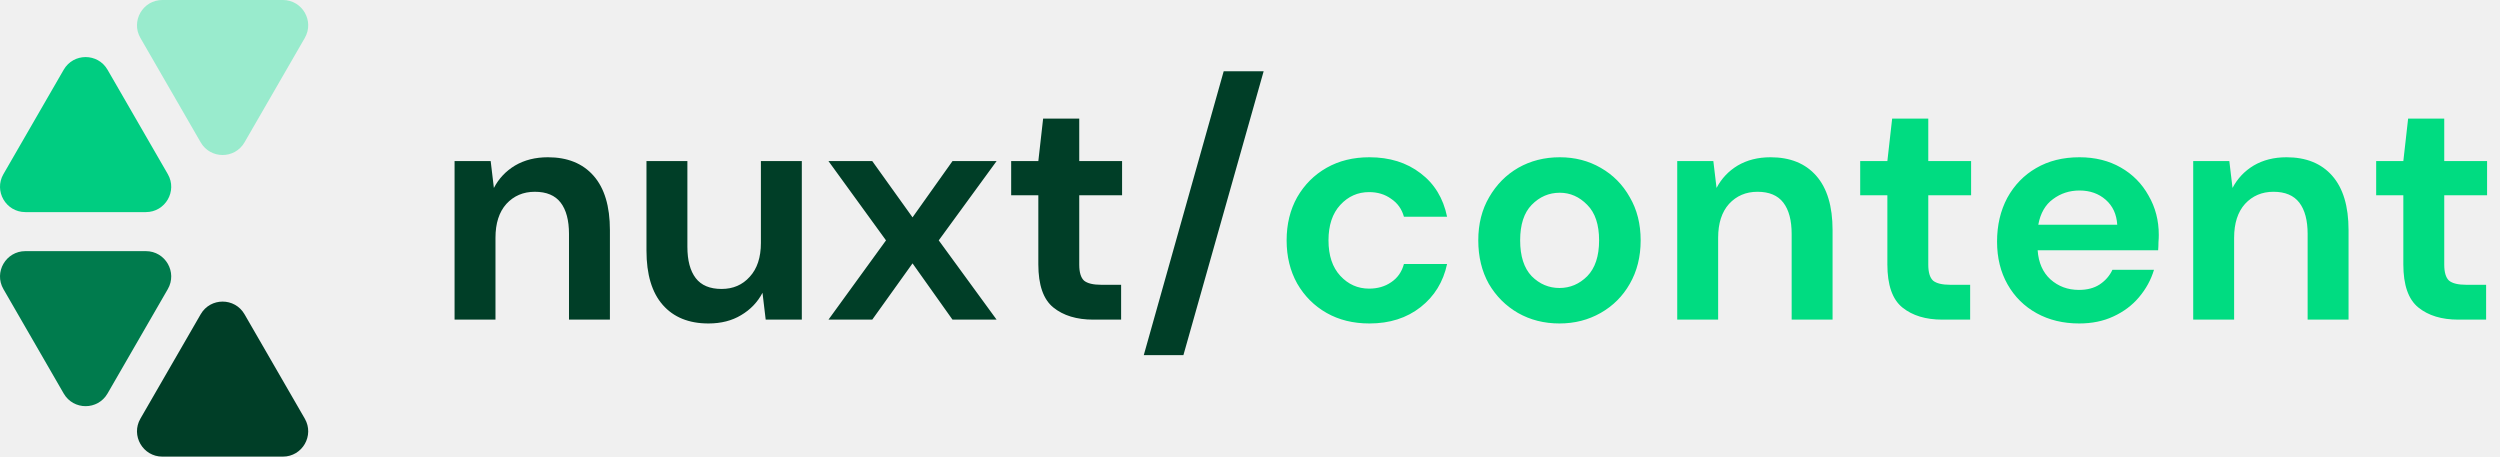
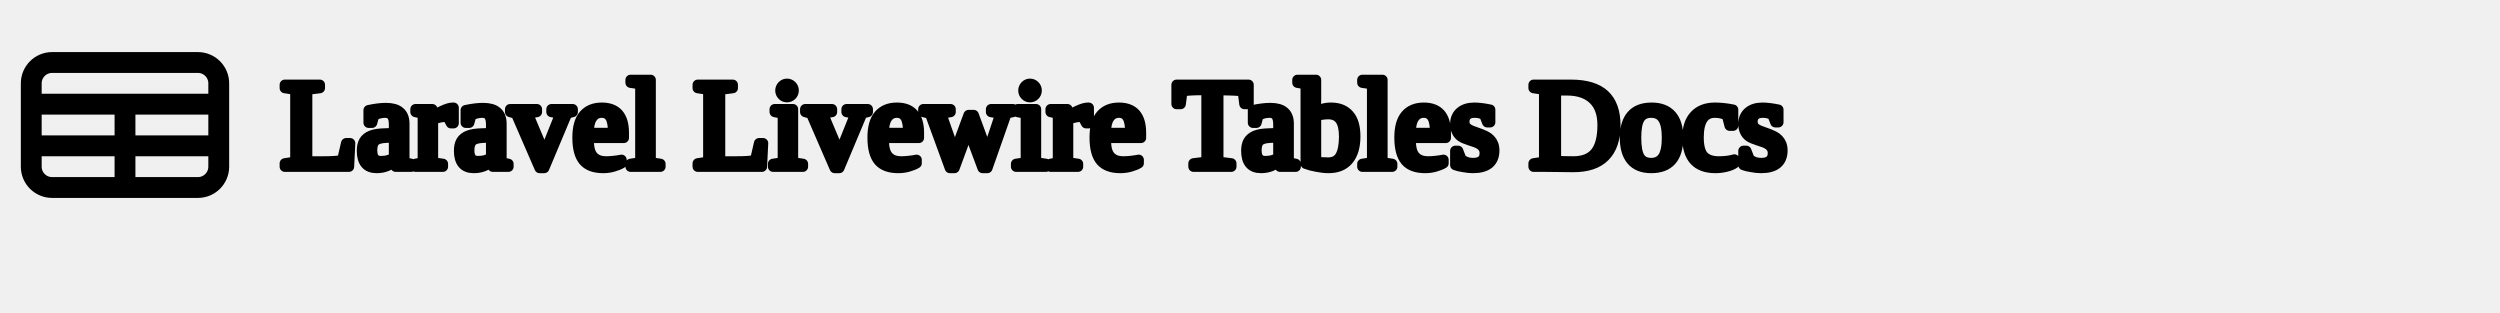
- <svg xmlns="http://www.w3.org/2000/svg" width="219" height="40" viewBox="0 0 219 40" fill="none">
-   <g clip-path="url(#clip0)">
-     <path d="M14.7 15.254C15.553 16.732 14.486 18.58 12.78 18.58H2.22C0.514 18.58 -0.553 16.732 0.3 15.254L5.58 6.109C6.433 4.63 8.567 4.63 9.42 6.109L14.7 15.254Z" fill="#00CD81" />
-     <path d="M17.58 27.529C18.433 26.05 20.567 26.05 21.42 27.529L26.7 36.673C27.553 38.151 26.486 39.999 24.78 39.999H14.22C12.514 39.999 11.447 38.151 12.3 36.673L17.58 27.529Z" fill="#003E27" />
-     <path d="M21.42 12.47C20.567 13.948 18.433 13.948 17.58 12.47L12.3 3.325C11.447 1.847 12.514 0 14.22 0H24.78C26.486 0 27.553 1.847 26.7 3.325L21.42 12.47Z" fill="#99EBCD" />
-     <path d="M12.78 22C14.486 22 15.553 23.848 14.7 25.326L9.42 34.471C8.567 35.95 6.433 35.95 5.58 34.471L0.3 25.326C-0.553 23.848 0.514 22 2.22 22H12.78Z" fill="#007B4D" />
-     <path d="M39.82 28V14.112H42.984L43.264 16.464C43.693 15.643 44.309 14.989 45.112 14.504C45.933 14.019 46.895 13.776 47.996 13.776C49.713 13.776 51.048 14.317 52 15.4C52.952 16.483 53.428 18.069 53.428 20.16V28H49.844V20.496C49.844 19.301 49.601 18.387 49.116 17.752C48.631 17.117 47.875 16.8 46.848 16.8C45.84 16.8 45.009 17.155 44.356 17.864C43.721 18.573 43.404 19.563 43.404 20.832V28H39.82ZM70.239 14.112V28H67.075L66.795 25.648C66.366 26.469 65.74 27.123 64.919 27.608C64.117 28.093 63.164 28.336 62.063 28.336C60.346 28.336 59.011 27.795 58.059 26.712C57.107 25.629 56.631 24.043 56.631 21.952V14.112H60.215V21.616C60.215 22.811 60.458 23.725 60.943 24.36C61.428 24.995 62.184 25.312 63.211 25.312C64.219 25.312 65.04 24.957 65.675 24.248C66.329 23.539 66.655 22.549 66.655 21.28V14.112H70.239ZM72.574 28L77.614 21.056L72.574 14.112H76.41L79.938 19.04L83.438 14.112H87.302L82.234 21.056L87.302 28H83.438L79.938 23.072L76.41 28H72.574ZM95.774 28C94.318 28 93.151 27.645 92.274 26.936C91.396 26.227 90.958 24.967 90.958 23.156V17.108H88.578V14.112H90.958L91.378 10.388H94.542V14.112H98.294V17.108H94.542V23.184C94.542 23.856 94.682 24.323 94.962 24.584C95.26 24.827 95.764 24.948 96.474 24.948H98.21V28H95.774ZM100.195 31.108L107.195 6.244H110.695L103.667 31.108H100.195Z" fill="#003E27" />
-     <path d="M119.96 28.336C118.541 28.336 117.291 28.028 116.208 27.412C115.125 26.796 114.267 25.937 113.632 24.836C113.016 23.735 112.708 22.475 112.708 21.056C112.708 19.637 113.016 18.377 113.632 17.276C114.267 16.175 115.125 15.316 116.208 14.7C117.291 14.084 118.541 13.776 119.96 13.776C121.733 13.776 123.227 14.243 124.44 15.176C125.653 16.091 126.428 17.36 126.764 18.984H122.984C122.797 18.312 122.424 17.789 121.864 17.416C121.323 17.024 120.679 16.828 119.932 16.828C118.943 16.828 118.103 17.201 117.412 17.948C116.721 18.695 116.376 19.731 116.376 21.056C116.376 22.381 116.721 23.417 117.412 24.164C118.103 24.911 118.943 25.284 119.932 25.284C120.679 25.284 121.323 25.097 121.864 24.724C122.424 24.351 122.797 23.819 122.984 23.128H126.764C126.428 24.696 125.653 25.956 124.44 26.908C123.227 27.86 121.733 28.336 119.96 28.336ZM136.609 28.336C135.265 28.336 134.052 28.028 132.969 27.412C131.905 26.796 131.056 25.947 130.421 24.864C129.805 23.763 129.497 22.493 129.497 21.056C129.497 19.619 129.814 18.359 130.449 17.276C131.084 16.175 131.933 15.316 132.997 14.7C134.08 14.084 135.293 13.776 136.637 13.776C137.962 13.776 139.157 14.084 140.221 14.7C141.304 15.316 142.153 16.175 142.769 17.276C143.404 18.359 143.721 19.619 143.721 21.056C143.721 22.493 143.404 23.763 142.769 24.864C142.153 25.947 141.304 26.796 140.221 27.412C139.138 28.028 137.934 28.336 136.609 28.336ZM136.609 25.228C137.542 25.228 138.354 24.883 139.045 24.192C139.736 23.483 140.081 22.437 140.081 21.056C140.081 19.675 139.736 18.639 139.045 17.948C138.354 17.239 137.552 16.884 136.637 16.884C135.685 16.884 134.864 17.239 134.173 17.948C133.501 18.639 133.165 19.675 133.165 21.056C133.165 22.437 133.501 23.483 134.173 24.192C134.864 24.883 135.676 25.228 136.609 25.228ZM146.925 28V14.112H150.089L150.369 16.464C150.799 15.643 151.415 14.989 152.217 14.504C153.039 14.019 154 13.776 155.101 13.776C156.819 13.776 158.153 14.317 159.105 15.4C160.057 16.483 160.533 18.069 160.533 20.16V28H156.949V20.496C156.949 19.301 156.707 18.387 156.221 17.752C155.736 17.117 154.98 16.8 153.953 16.8C152.945 16.8 152.115 17.155 151.461 17.864C150.827 18.573 150.509 19.563 150.509 20.832V28H146.925ZM170.149 28C168.693 28 167.526 27.645 166.649 26.936C165.771 26.227 165.333 24.967 165.333 23.156V17.108H162.953V14.112H165.333L165.753 10.388H168.917V14.112H172.669V17.108H168.917V23.184C168.917 23.856 169.057 24.323 169.337 24.584C169.635 24.827 170.139 24.948 170.849 24.948H172.585V28H170.149ZM182.138 28.336C180.738 28.336 179.497 28.037 178.414 27.44C177.332 26.843 176.482 26.003 175.866 24.92C175.25 23.837 174.942 22.587 174.942 21.168C174.942 19.731 175.241 18.452 175.838 17.332C176.454 16.212 177.294 15.344 178.358 14.728C179.441 14.093 180.71 13.776 182.166 13.776C183.529 13.776 184.733 14.075 185.778 14.672C186.824 15.269 187.636 16.091 188.214 17.136C188.812 18.163 189.11 19.311 189.11 20.58C189.11 20.785 189.101 21 189.082 21.224C189.082 21.448 189.073 21.681 189.054 21.924H178.498C178.573 23.007 178.946 23.856 179.618 24.472C180.309 25.088 181.14 25.396 182.11 25.396C182.838 25.396 183.445 25.237 183.93 24.92C184.434 24.584 184.808 24.155 185.05 23.632H188.69C188.429 24.509 187.99 25.312 187.374 26.04C186.777 26.749 186.03 27.309 185.134 27.72C184.257 28.131 183.258 28.336 182.138 28.336ZM182.166 16.688C181.289 16.688 180.514 16.94 179.842 17.444C179.17 17.929 178.741 18.676 178.554 19.684H185.47C185.414 18.769 185.078 18.041 184.462 17.5C183.846 16.959 183.081 16.688 182.166 16.688ZM192.125 28V14.112H195.289L195.569 16.464C195.998 15.643 196.614 14.989 197.417 14.504C198.238 14.019 199.199 13.776 200.301 13.776C202.018 13.776 203.353 14.317 204.305 15.4C205.257 16.483 205.733 18.069 205.733 20.16V28H202.149V20.496C202.149 19.301 201.906 18.387 201.421 17.752C200.935 17.117 200.179 16.8 199.153 16.8C198.145 16.8 197.314 17.155 196.661 17.864C196.026 18.573 195.709 19.563 195.709 20.832V28H192.125ZM215.348 28C213.892 28 212.725 27.645 211.848 26.936C210.971 26.227 210.532 24.967 210.532 23.156V17.108H208.152V14.112H210.532L210.952 10.388H214.116V14.112H217.868V17.108H214.116V23.184C214.116 23.856 214.256 24.323 214.536 24.584C214.835 24.827 215.339 24.948 216.048 24.948H217.784V28H215.348Z" fill="#00DC81" />
-   </g>
-   <defs>
-     <clipPath id="clip0">
-       <rect width="219" height="40" fill="white" />
-     </clipPath>
-   </defs>
+ <svg xmlns="http://www.w3.org/2000/svg" fill="none" viewBox="0 0 240 30" stroke="#000">
+   <path stroke-linecap="round" stroke-linejoin="round" stroke-width="2" d="M3 10h18M3 14h18m-9-4v8m-7 0h14a2 2 0 002-2V8a2 2 0 00-2-2H5a2 2 0 00-2 2v8a2 2 0 002 2z" />
+   <text x="27" y="16" stroke-linecap="round" stroke-linejoin="round" fill="#000">Laravel Livewire Tables Docs</text>
</svg>
